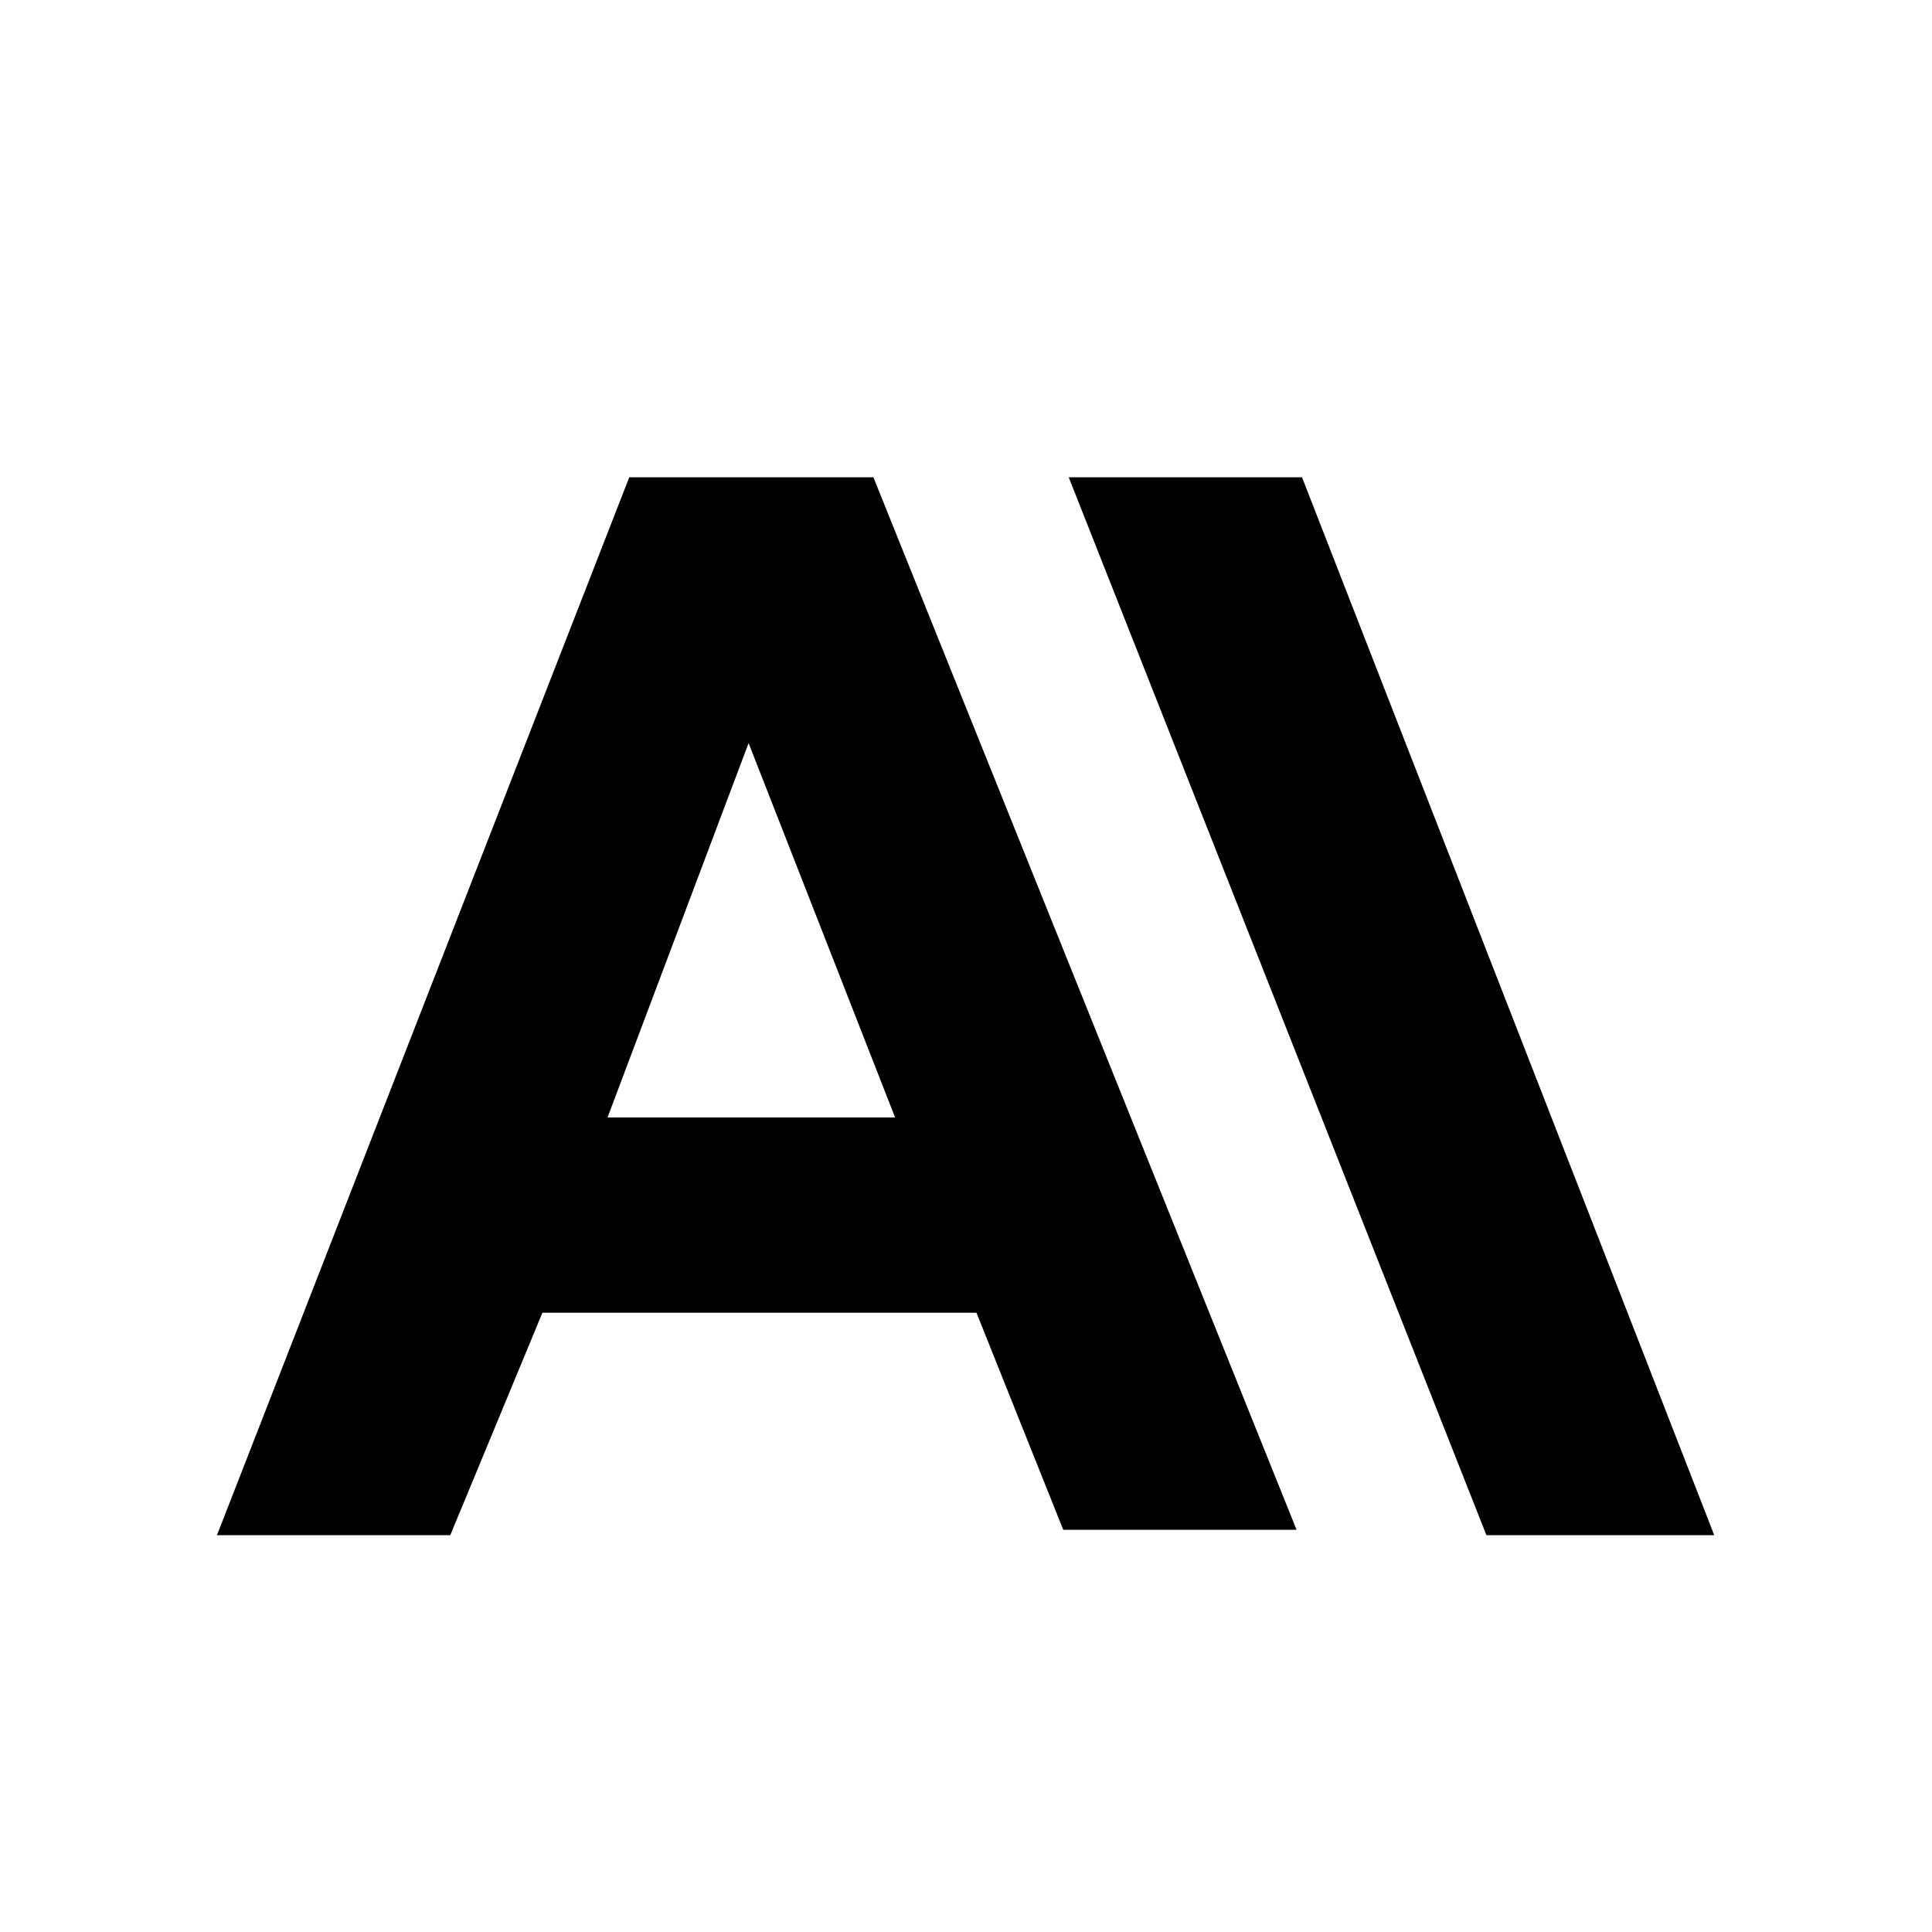
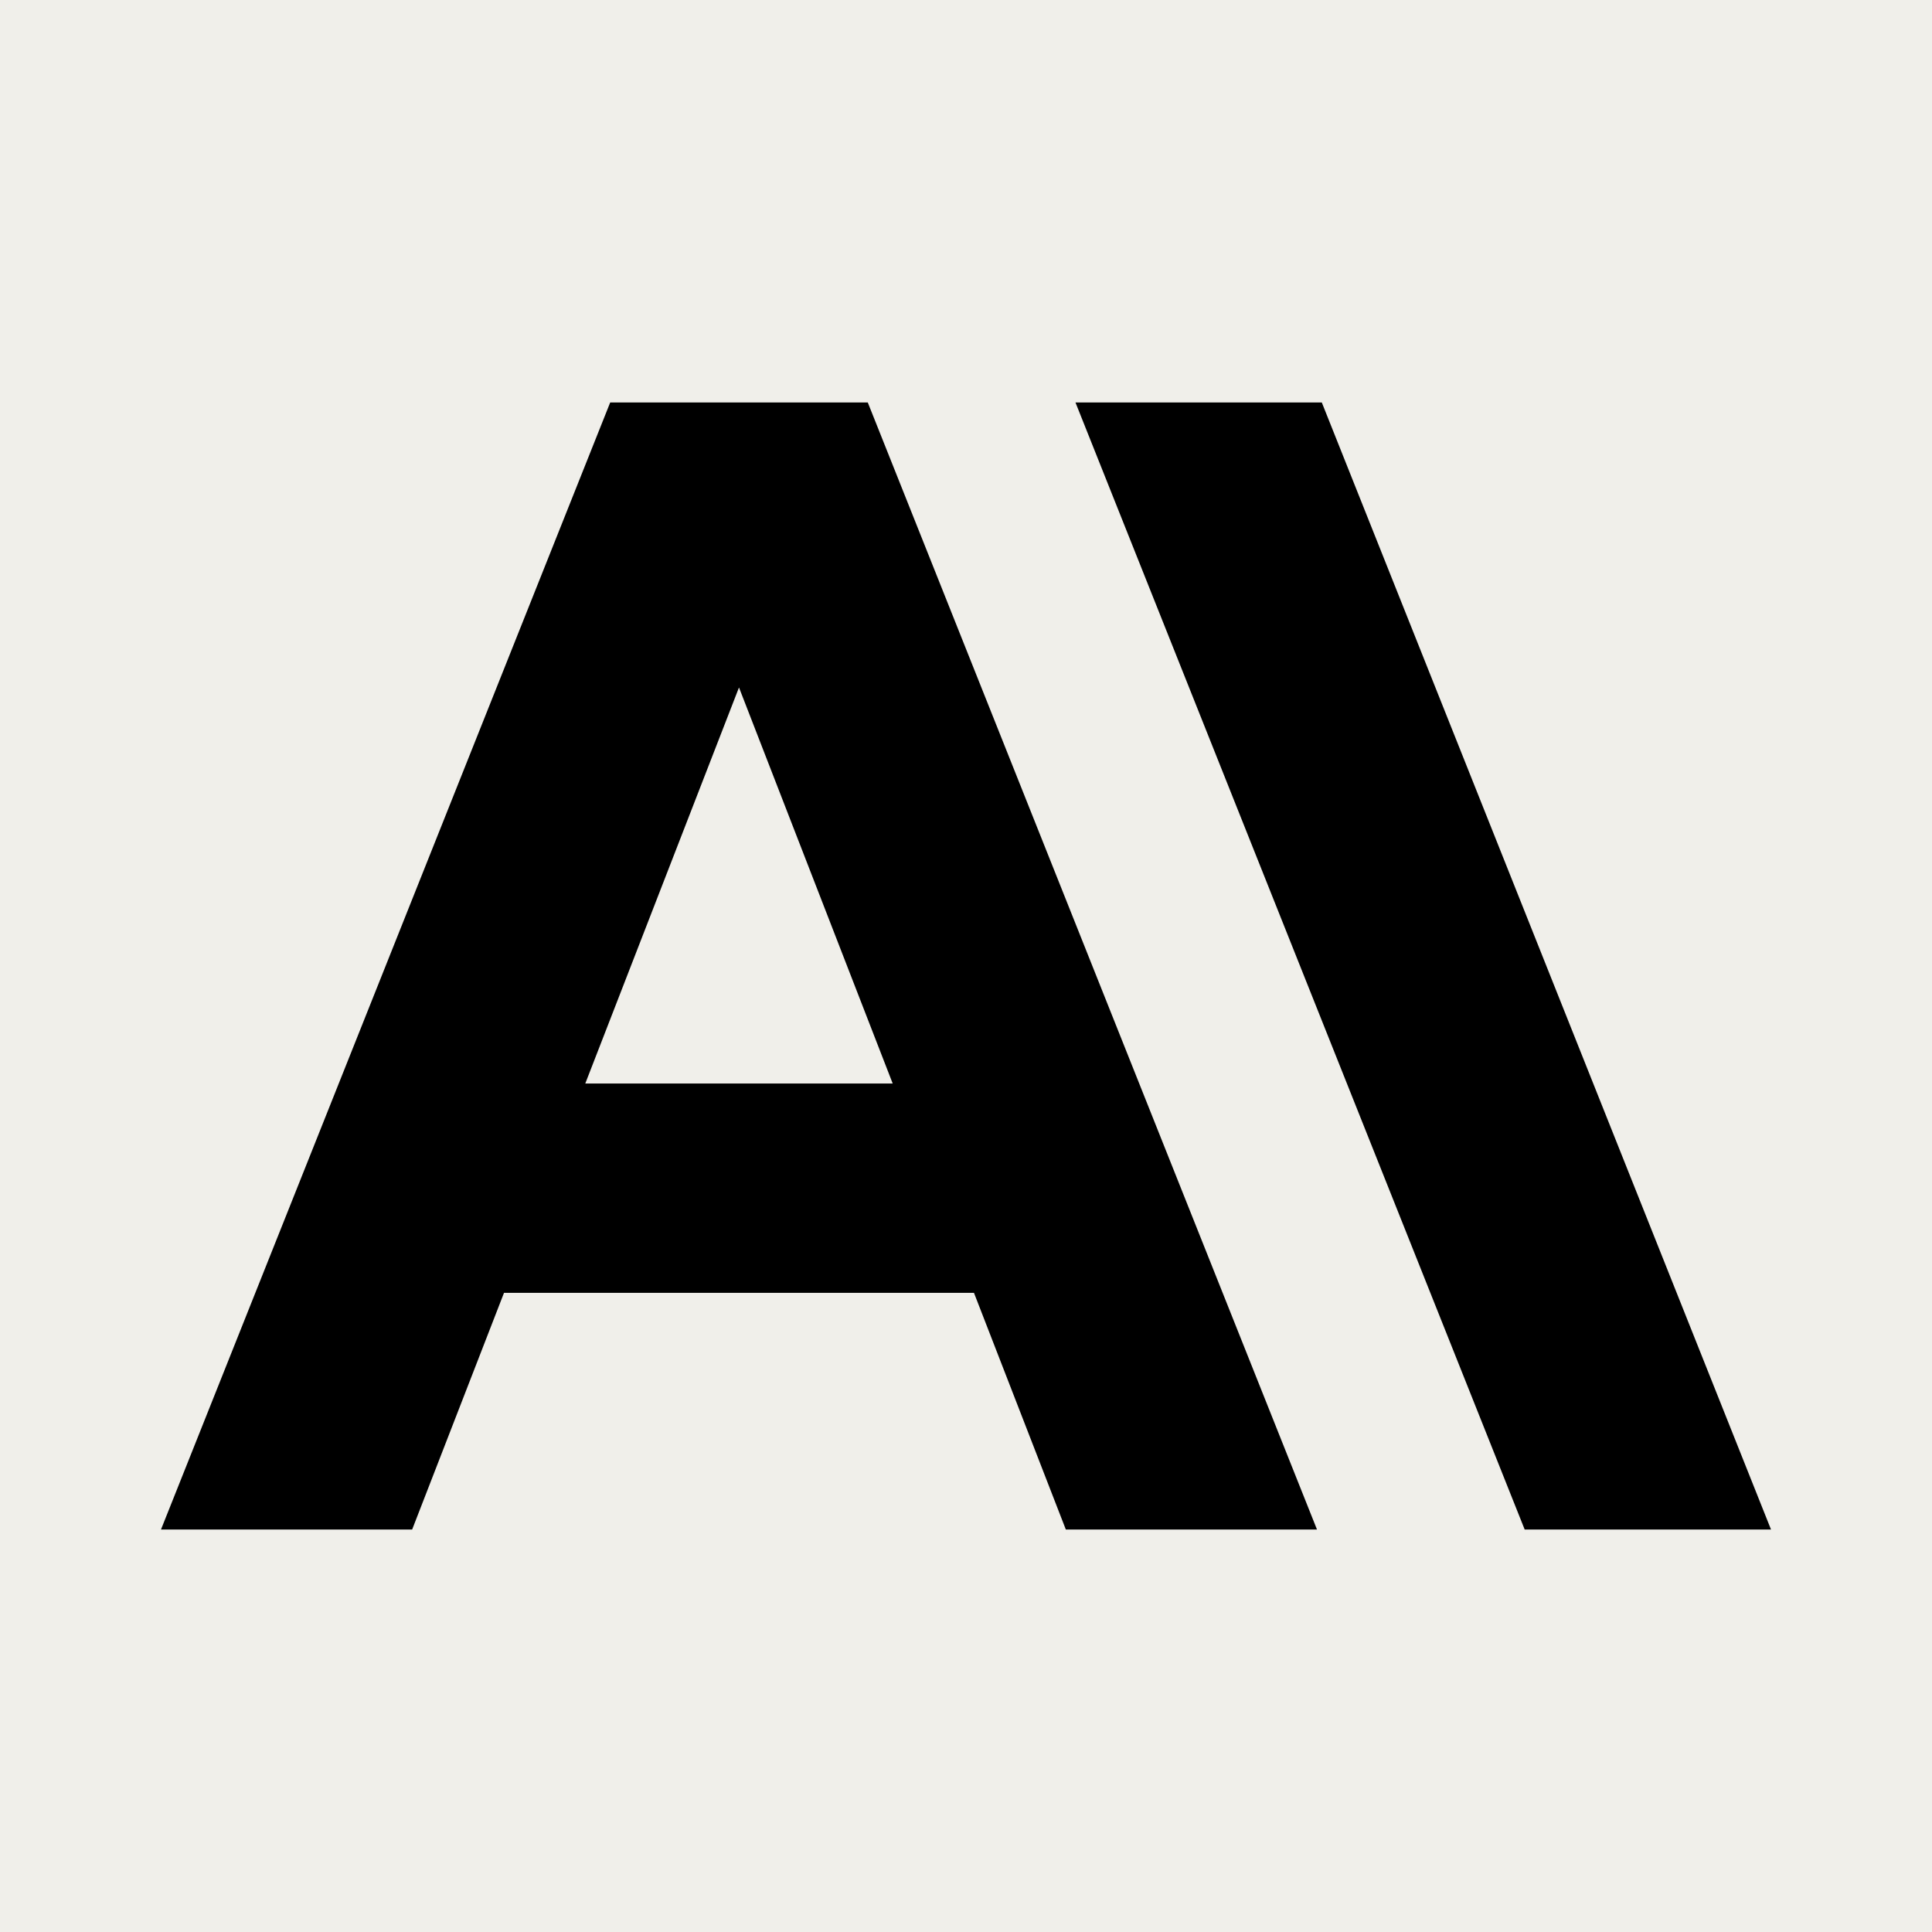
- <svg xmlns="http://www.w3.org/2000/svg" width="24" height="24" viewBox="0 0 40 40">
-   <path d="M26.957 9.882H22.127L30.775 31.785H35.492L26.957 9.882ZM13.028 9.882L4.492 31.785H9.322L11.23 27.179H20.217L22.013 31.672H26.844L18.083 9.882H13.028ZM12.578 23.136L15.499 15.385L18.532 23.136H12.578Z" fill="currentColor" />
+ <svg xmlns="http://www.w3.org/2000/svg" width="48" height="48" viewBox="0 0 48 48" fill="none">
+   <rect width="48" height="48" fill="#F0EFEA" />
+   <path d="M32.84 10H26.72L37.88 38H44L32.84 10Z" fill="black" />
+   <path d="M15.16 10L4 38H10.24L12.522 32.12H24.198L26.48 38H32.72L21.56 10H15.16ZM14.541 26.92L18.36 17.08L22.179 26.92H14.541Z" fill="black" />
</svg>
